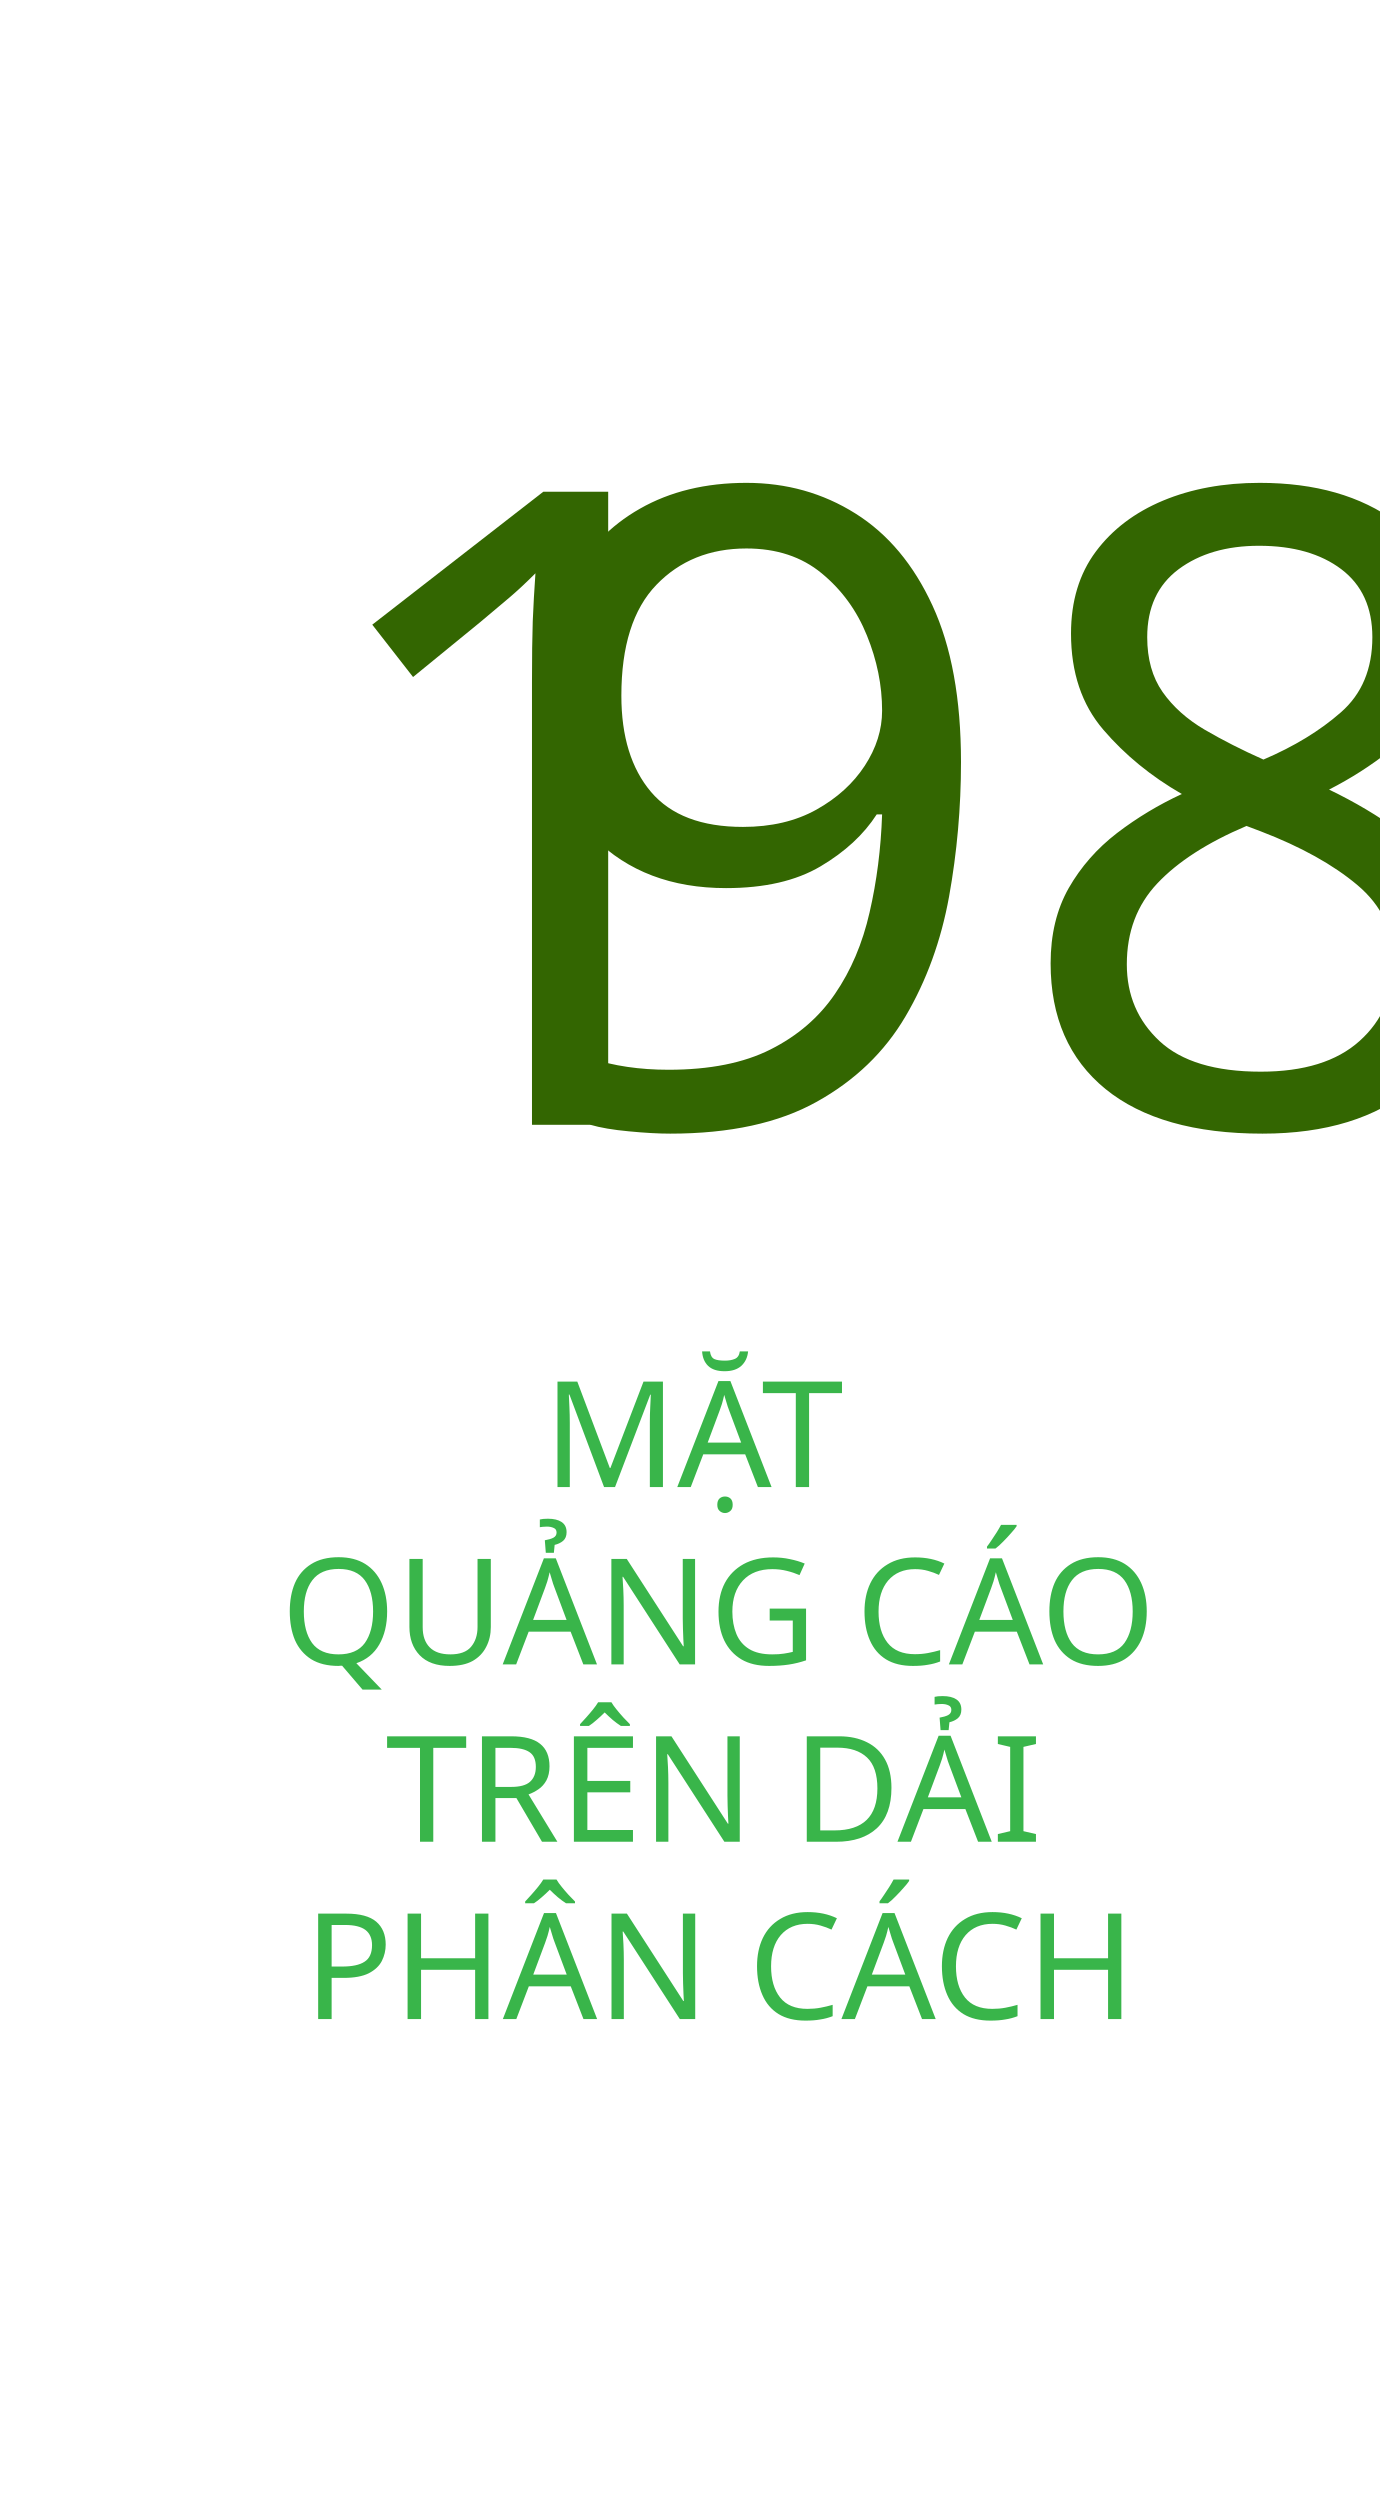
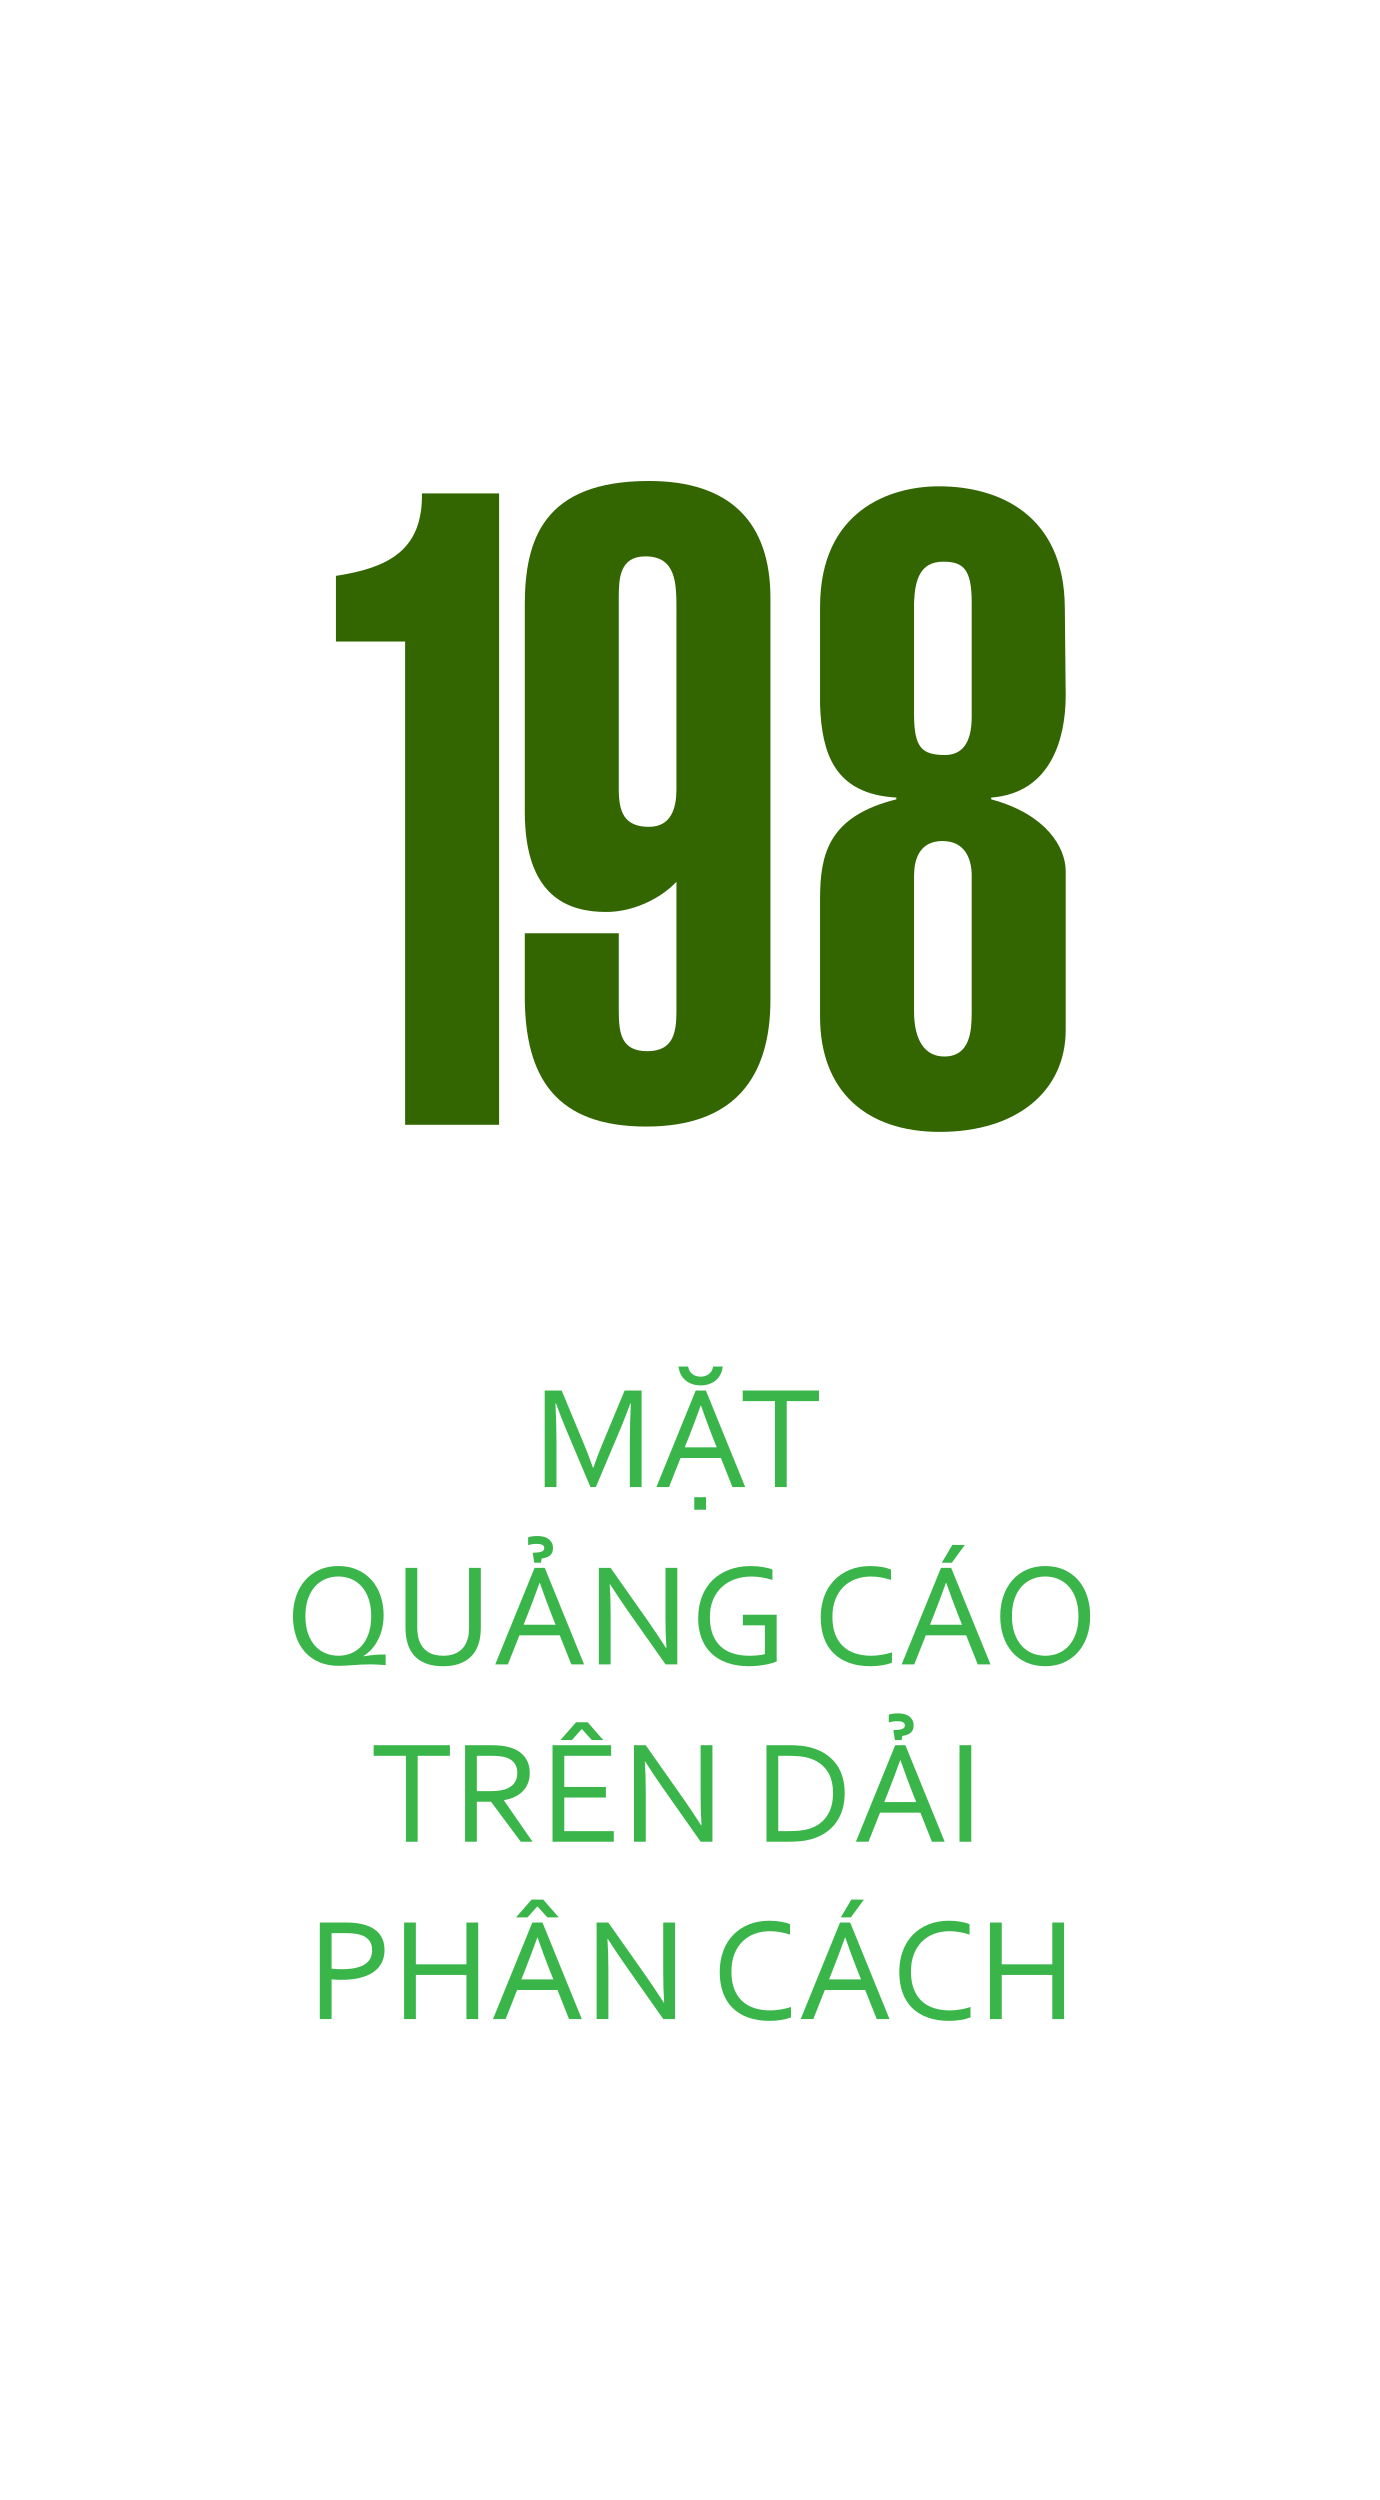
<svg xmlns="http://www.w3.org/2000/svg" version="1.1" id="Layer_1" x="0px" y="0px" width="112px" height="203px" viewBox="0 0 112 203" enable-background="new 0 0 112 203" xml:space="preserve">
-   <text transform="matrix(1 0 0 1 23.8219 91.333)">
-     <tspan x="0" y="0" fill="#336601" font-family="'Helvetica-UltraCompressed'" font-size="72" letter-spacing="-7">1</tspan>
-     <tspan x="16.775" y="0" fill="#336601" font-family="'Helvetica-UltraCompressed'" font-size="72">98</tspan>
-   </text>
-   <text transform="matrix(1 0 0 1 44.1118 120.7497)">
-     <tspan x="0" y="0" fill="#39B54A" font-family="'Corbel'" font-size="12">MẶT</tspan>
-     <tspan x="-21.316" y="14.4" fill="#39B54A" font-family="'Corbel'" font-size="12">QUẢNG CÁO</tspan>
-     <tspan x="-12.806" y="28.8" fill="#39B54A" font-family="'Corbel'" font-size="12">TRÊN DẢI</tspan>
-     <tspan x="-19.433" y="43.2" fill="#39B54A" font-family="'Corbel'" font-size="12">PHÂN CÁCH</tspan>
-   </text>
+   <g>
+     <path fill="#336601" d="M27.278,46.761c4.177-0.648,7.057-2.016,6.984-6.697h6.265v51.269h-7.633V52.09h-5.616V46.761z" />
+     <path fill="#336601" d="M42.613,49.137c0-5.328,1.513-10.081,10.081-10.081c6.553,0,9.865,3.312,9.865,9.505V81.18   c0,6.336-2.952,10.297-10.081,10.297c-7.272,0-9.865-3.888-9.865-10.585V75.78h7.633v6.336c0,1.8,0.216,3.24,2.305,3.24   c2.088,0,2.376-1.44,2.376-3.24V71.604c-1.368,1.44-3.601,2.448-5.688,2.448c-3.024,0-6.625-1.152-6.625-8.137V49.137z    M50.246,64.115c0,1.8,0.433,3.024,2.448,3.024c1.8,0,2.232-1.512,2.232-3.024V49.498c0-2.088,0-4.32-2.521-4.32   c-2.088,0-2.16,1.8-2.16,3.312V64.115z" />
+     <path fill="#336601" d="M66.589,72.971c0-3.672,0.721-6.696,6.192-8.064v-0.144c-5.04-0.288-6.048-3.6-6.192-7.489v-7.993   c0-7.849,5.688-9.793,9.649-9.793c4.968,0,10.152,2.376,10.225,9.793l0.072,7.201c0,3.528-1.225,7.921-6.049,8.281v0.144   c4.536,1.224,6.049,3.96,6.049,5.833v12.889c0,4.968-3.961,8.281-10.226,8.281c-5.977,0-9.721-3.312-9.721-9.361V72.971z    M78.902,48.921c0-2.664-0.648-3.312-2.305-3.312c-1.872,0-2.304,1.44-2.376,3.312v9.073c0,2.736,0.648,3.312,2.521,3.312   c1.296,0,2.16-0.864,2.16-3.097V48.921z M78.902,71.099c0-1.296-0.504-2.808-2.376-2.808s-2.305,1.512-2.305,2.808v11.017   c0,2.448,0.937,3.672,2.448,3.672c2.16,0,2.232-2.16,2.232-3.672V71.099z" />
+   </g>
+   <g>
+     <path fill="#39B54A" d="M48.383,120.75h-0.439l-1.975-4.682c-0.273-0.645-0.547-1.346-0.82-2.104h-0.047   c0.055,1.09,0.082,2.088,0.082,2.994v3.791h-0.955v-7.84h1.377l1.846,4.436c0.211,0.508,0.443,1.119,0.697,1.834h0.029   c0.281-0.793,0.514-1.404,0.697-1.834l1.846-4.436h1.377v7.84h-0.955v-3.791c0-0.887,0.027-1.885,0.082-2.994h-0.047   c-0.289,0.801-0.562,1.502-0.82,2.104L48.383,120.75z" />
+     <path fill="#39B54A" d="M53.299,120.75l3.193-7.84h0.826l3.193,7.84h-1.037l-0.936-2.361h-3.278l-0.937,2.361H53.299z    M56.891,111.785c0.109,0,0.221-0.015,0.332-0.044s0.213-0.077,0.307-0.144s0.174-0.151,0.24-0.255s0.111-0.229,0.135-0.378h0.779   c-0.027,0.25-0.092,0.47-0.193,0.659s-0.23,0.349-0.389,0.478s-0.342,0.227-0.549,0.293s-0.428,0.1-0.662,0.1   s-0.455-0.033-0.662-0.1s-0.389-0.164-0.547-0.293s-0.289-0.288-0.391-0.478s-0.166-0.409-0.193-0.659h0.779   c0.023,0.148,0.068,0.274,0.135,0.378s0.146,0.188,0.24,0.255s0.197,0.114,0.309,0.144S56.781,111.785,56.891,111.785z    M56.896,114.128c-0.35,0.976-0.684,1.862-1.002,2.66l-0.293,0.738H58.2l-0.297-0.738c-0.321-0.812-0.649-1.699-0.983-2.661H56.896   z M56.375,122.589v-1.014h0.955v1.014H56.375z" />
+     <path fill="#39B54A" d="M63.881,120.75h-0.955v-6.979h-2.619v-0.861H66.5v0.861h-2.619V120.75z" />
+     <path fill="#39B54A" d="M31.15,131.153c0,0.375-0.039,0.73-0.117,1.066s-0.189,0.646-0.334,0.929s-0.316,0.536-0.518,0.759   s-0.424,0.41-0.666,0.562v0.023c0.324-0.051,0.631-0.09,0.92-0.117s0.582-0.037,0.879-0.029v0.861   c-0.184-0.012-0.383-0.024-0.598-0.038s-0.463-0.021-0.744-0.021c-0.211,0-0.424,0.006-0.639,0.018s-0.428,0.025-0.639,0.041   s-0.418,0.029-0.621,0.041s-0.396,0.018-0.58,0.018c-0.582,0-1.102-0.098-1.561-0.293s-0.848-0.47-1.164-0.823   s-0.559-0.778-0.727-1.274s-0.252-1.043-0.252-1.641s0.088-1.146,0.262-1.644s0.42-0.927,0.738-1.286s0.703-0.64,1.156-0.841   s0.961-0.302,1.523-0.302c0.574,0,1.09,0.101,1.545,0.302s0.84,0.479,1.156,0.835s0.559,0.777,0.727,1.266   S31.15,130.583,31.15,131.153z M30.143,131.235c0-0.527-0.068-0.992-0.205-1.395s-0.324-0.738-0.564-1.008s-0.523-0.474-0.85-0.612   s-0.678-0.208-1.053-0.208s-0.725,0.069-1.051,0.208s-0.609,0.343-0.85,0.612s-0.43,0.605-0.566,1.008s-0.205,0.867-0.205,1.395   s0.07,0.991,0.209,1.392s0.328,0.735,0.568,1.005s0.523,0.473,0.85,0.609s0.678,0.205,1.057,0.205c0.375,0,0.725-0.068,1.047-0.205   s0.604-0.34,0.844-0.609s0.428-0.604,0.564-1.005S30.143,131.763,30.143,131.235z" />
+     <path fill="#39B54A" d="M35.984,134.446c0.285,0,0.539-0.033,0.76-0.1s0.412-0.16,0.576-0.281s0.301-0.267,0.41-0.437   s0.193-0.358,0.252-0.565c0.039-0.129,0.066-0.272,0.082-0.431s0.023-0.312,0.023-0.46v-4.863h0.955v4.84   c0,0.184-0.01,0.375-0.029,0.574s-0.051,0.385-0.094,0.557c-0.074,0.289-0.186,0.557-0.334,0.803s-0.342,0.459-0.58,0.639   s-0.523,0.32-0.857,0.422s-0.727,0.152-1.176,0.152c-0.43,0-0.807-0.047-1.131-0.141s-0.602-0.224-0.834-0.39   s-0.424-0.363-0.572-0.592s-0.264-0.478-0.346-0.747c-0.059-0.195-0.1-0.404-0.125-0.627s-0.039-0.439-0.039-0.65v-4.84h0.955   v4.863c0,0.176,0.014,0.356,0.039,0.542s0.064,0.354,0.119,0.507c0.137,0.379,0.365,0.678,0.684,0.896   S35.461,134.446,35.984,134.446z" />
+     <path fill="#39B54A" d="M40.215,135.149l3.193-7.84h0.826l3.193,7.84h-1.037l-0.936-2.361h-3.278l-0.937,2.361H40.215z    M43.812,128.528c-0.35,0.976-0.684,1.862-1.002,2.66l-0.293,0.738h2.599l-0.297-0.738c-0.321-0.812-0.649-1.699-0.983-2.661   H43.812z M43.256,126.085c0.145-0.008,0.275-0.017,0.391-0.026s0.213-0.027,0.295-0.053s0.145-0.062,0.188-0.111   s0.064-0.114,0.064-0.196c0-0.074-0.02-0.134-0.061-0.179s-0.094-0.079-0.156-0.103s-0.133-0.038-0.211-0.044   s-0.154-0.009-0.229-0.009c-0.148,0-0.277,0.011-0.387,0.032s-0.197,0.044-0.264,0.067v-0.627c0.07-0.031,0.166-0.058,0.287-0.079   s0.283-0.032,0.486-0.032c0.137,0,0.279,0.015,0.426,0.044s0.279,0.082,0.4,0.158s0.221,0.178,0.299,0.305s0.117,0.288,0.117,0.483   c0,0.148-0.023,0.272-0.072,0.372s-0.115,0.181-0.199,0.243s-0.182,0.111-0.293,0.146s-0.23,0.064-0.355,0.088l-0.053,0.328h-0.545   L43.256,126.085z" />
+     <path fill="#39B54A" d="M52.654,131.681c0.48,0.691,0.955,1.402,1.424,2.133h0.035c-0.051-0.762-0.076-1.539-0.076-2.332v-4.172   h0.961v7.84h-0.955l-3.076-4.371c-0.531-0.762-1.006-1.473-1.424-2.133h-0.035c0.051,0.715,0.076,1.549,0.076,2.502v4.002h-0.955   v-7.84h0.949L52.654,131.681z" />
+     <path fill="#39B54A" d="M62.111,131.979h-1.787v-0.861h2.742v3.791c-0.082,0.043-0.201,0.087-0.359,0.132s-0.34,0.087-0.543,0.126   s-0.42,0.07-0.652,0.094s-0.463,0.035-0.689,0.035c-0.672,0-1.264-0.092-1.777-0.275s-0.945-0.443-1.293-0.779   s-0.611-0.744-0.791-1.225s-0.27-1.016-0.27-1.605c0-0.641,0.1-1.223,0.296-1.746s0.481-0.971,0.855-1.342s0.825-0.657,1.354-0.858   s1.111-0.302,1.748-0.302c0.172,0,0.344,0.007,0.516,0.021s0.336,0.033,0.492,0.059s0.301,0.056,0.434,0.091   s0.244,0.072,0.334,0.111v0.844c-0.234-0.078-0.504-0.144-0.809-0.196s-0.609-0.079-0.914-0.079c-0.445,0-0.869,0.067-1.273,0.202   s-0.762,0.339-1.07,0.612s-0.555,0.616-0.738,1.028s-0.275,0.896-0.275,1.45c0,0.543,0.076,1.012,0.229,1.406   s0.369,0.721,0.647,0.979c0.279,0.258,0.618,0.448,1.016,0.571s0.84,0.185,1.327,0.185c0.225,0,0.447-0.012,0.668-0.035   c0.219-0.023,0.414-0.057,0.584-0.1V131.979z" />
+     <path fill="#39B54A" d="M70.723,128.013c-0.439,0-0.85,0.069-1.23,0.208c-0.383,0.139-0.713,0.346-0.994,0.621   s-0.502,0.617-0.664,1.025s-0.244,0.884-0.244,1.427c0,0.539,0.076,1.007,0.227,1.403c0.149,0.396,0.363,0.725,0.641,0.984   c0.275,0.26,0.609,0.452,0.998,0.577c0.391,0.125,0.824,0.188,1.303,0.188c0.131,0,0.269-0.007,0.415-0.021   c0.146-0.014,0.294-0.033,0.442-0.059s0.292-0.055,0.433-0.088c0.14-0.033,0.266-0.069,0.376-0.108v0.844   c-0.23,0.09-0.498,0.159-0.803,0.208s-0.617,0.073-0.938,0.073c-0.652,0-1.23-0.091-1.734-0.272s-0.926-0.442-1.268-0.782   s-0.602-0.755-0.777-1.245s-0.264-1.046-0.264-1.667c0-0.609,0.094-1.17,0.279-1.682s0.453-0.951,0.803-1.318   s0.773-0.653,1.271-0.858s1.057-0.308,1.678-0.308c0.164,0,0.326,0.007,0.486,0.021s0.314,0.033,0.461,0.059   s0.281,0.056,0.406,0.091s0.232,0.072,0.322,0.111v0.844c-0.236-0.078-0.496-0.144-0.777-0.196   C71.29,128.039,71.008,128.013,70.723,128.013z" />
+     <path fill="#39B54A" d="M73.215,135.149l3.193-7.84h0.826l3.193,7.84h-1.037l-0.936-2.361h-3.278l-0.937,2.361H73.215z    M76.812,128.528c-0.35,0.976-0.684,1.862-1.002,2.66l-0.293,0.738h2.599l-0.297-0.738c-0.321-0.812-0.649-1.699-0.983-2.661   H76.812z M78.348,125.446l-1.061,1.447h-0.814l0.855-1.447H78.348z" />
+     <path fill="#39B54A" d="M88.52,131.235c0,0.594-0.085,1.139-0.256,1.635c-0.17,0.496-0.414,0.924-0.732,1.283   c-0.317,0.359-0.699,0.64-1.147,0.841s-0.948,0.302-1.503,0.302c-0.573,0-1.086-0.101-1.54-0.302   c-0.453-0.201-0.837-0.481-1.151-0.841c-0.313-0.359-0.554-0.787-0.721-1.283c-0.166-0.496-0.25-1.041-0.25-1.635   c0-0.598,0.086-1.146,0.26-1.644c0.172-0.498,0.416-0.927,0.732-1.286c0.315-0.359,0.697-0.64,1.147-0.841   c0.449-0.201,0.953-0.302,1.511-0.302c0.57,0,1.08,0.101,1.532,0.302c0.451,0.201,0.834,0.481,1.147,0.841   c0.314,0.359,0.555,0.788,0.721,1.286C88.437,130.09,88.52,130.638,88.52,131.235z M87.57,131.235c0-0.527-0.068-0.992-0.207-1.395   s-0.328-0.738-0.571-1.008s-0.529-0.474-0.858-0.612c-0.33-0.139-0.686-0.208-1.064-0.208s-0.732,0.069-1.062,0.208   s-0.617,0.343-0.859,0.612s-0.434,0.605-0.572,1.008c-0.138,0.402-0.207,0.867-0.207,1.395s0.07,0.991,0.211,1.392   s0.332,0.735,0.574,1.005c0.243,0.27,0.529,0.473,0.859,0.609s0.686,0.205,1.068,0.205c0.38,0,0.732-0.068,1.059-0.205   c0.325-0.137,0.609-0.34,0.853-0.609s0.433-0.604,0.571-1.005S87.57,131.763,87.57,131.235z" />
+     <path fill="#39B54A" d="M33.914,149.55h-0.955v-6.979H30.34v-0.861h6.193v0.861h-2.619V149.55z" />
+     <path fill="#39B54A" d="M38.719,146.303v3.247h-0.955v-7.84h2.03c0.343,0,0.636,0.013,0.875,0.038   c0.24,0.025,0.46,0.065,0.659,0.12c0.546,0.148,0.963,0.401,1.252,0.759s0.434,0.804,0.434,1.339c0,0.316-0.051,0.6-0.152,0.85   s-0.244,0.467-0.428,0.65s-0.404,0.334-0.66,0.451s-0.539,0.203-0.852,0.258v0.023l2.32,3.352h-0.955l-2.414-3.247H38.719z    M38.719,142.571v2.871h0.943c0.293,0,0.543-0.01,0.75-0.029s0.393-0.055,0.557-0.105c0.332-0.102,0.588-0.264,0.768-0.486   s0.27-0.514,0.27-0.873c-0.004-0.336-0.09-0.606-0.258-0.812s-0.4-0.353-0.697-0.442c-0.141-0.043-0.309-0.074-0.504-0.094   s-0.443-0.029-0.744-0.029H38.719z" />
+     <path fill="#39B54A" d="M45.82,148.688h4.02v0.861h-4.975v-7.84h4.758v0.861H45.82v2.531h3.381v0.861H45.82V148.688z    M47.719,139.846l1.266,1.447h-0.926l-0.803-0.885h-0.023l-0.797,0.885H45.51l1.266-1.447H47.719z" />
+     <path fill="#39B54A" d="M55.506,146.081c0.48,0.691,0.955,1.402,1.424,2.133h0.035c-0.051-0.762-0.076-1.54-0.076-2.333v-4.172   h0.961v7.84h-0.955l-3.076-4.372c-0.531-0.762-1.006-1.473-1.424-2.133h-0.035c0.051,0.715,0.076,1.549,0.076,2.502v4.002H51.48   v-7.84h0.949L55.506,146.081z" />
+     <path fill="#39B54A" d="M68.59,145.594c0,0.457-0.057,0.887-0.17,1.289s-0.285,0.765-0.514,1.087   c-0.229,0.323-0.514,0.601-0.855,0.835s-0.74,0.416-1.197,0.545c-0.262,0.074-0.545,0.126-0.85,0.155s-0.635,0.044-0.99,0.044   h-1.775v-7.84h1.793c0.355,0,0.686,0.015,0.99,0.044s0.588,0.081,0.85,0.155c0.457,0.129,0.855,0.309,1.197,0.539   s0.625,0.503,0.85,0.817s0.393,0.668,0.504,1.061S68.59,145.141,68.59,145.594z M67.641,145.594c0-0.754-0.166-1.365-0.5-1.834   c-0.332-0.469-0.809-0.801-1.43-0.996c-0.238-0.074-0.504-0.125-0.797-0.152s-0.623-0.041-0.99-0.041h-0.73v6.118h0.73   c0.367,0,0.697-0.014,0.99-0.041s0.559-0.078,0.797-0.152c0.621-0.195,1.098-0.538,1.43-1.026   C67.475,146.981,67.641,146.356,67.641,145.594z" />
+     <path fill="#39B54A" d="M69.498,149.55l3.193-7.84h0.826l3.193,7.84h-1.037l-0.937-2.362h-3.278l-0.936,2.362H69.498z    M73.096,142.928c-0.35,0.976-0.684,1.862-1.002,2.66l-0.293,0.738h2.598l-0.297-0.738c-0.322-0.812-0.649-1.699-0.982-2.661   H73.096z M72.539,140.485c0.145-0.008,0.273-0.017,0.389-0.026s0.215-0.027,0.297-0.053s0.145-0.062,0.188-0.111   s0.064-0.114,0.064-0.196c0-0.074-0.021-0.134-0.062-0.179s-0.092-0.079-0.154-0.103s-0.133-0.038-0.211-0.044   s-0.154-0.009-0.229-0.009c-0.148,0-0.277,0.011-0.387,0.032s-0.197,0.044-0.264,0.067v-0.627c0.07-0.031,0.166-0.058,0.287-0.079   s0.283-0.032,0.486-0.032c0.137,0,0.277,0.015,0.424,0.044s0.281,0.082,0.402,0.158s0.221,0.178,0.299,0.305   s0.117,0.288,0.117,0.483c0,0.148-0.025,0.272-0.074,0.372s-0.115,0.181-0.199,0.243s-0.182,0.111-0.293,0.146   s-0.229,0.064-0.354,0.088l-0.053,0.328h-0.545L72.539,140.485z" />
+     <path fill="#39B54A" d="M77.912,149.55v-7.84h0.955v7.84H77.912z" />
+     <path fill="#39B54A" d="M26.924,163.95h-0.955v-7.84h2.171c0.323,0,0.624,0.02,0.898,0.059s0.528,0.1,0.758,0.182   c0.468,0.168,0.823,0.419,1.065,0.753s0.363,0.745,0.363,1.233c0,0.398-0.08,0.749-0.237,1.052   c-0.158,0.303-0.388,0.556-0.688,0.759c-0.3,0.203-0.666,0.356-1.096,0.46c-0.432,0.104-0.92,0.155-1.467,0.155   c-0.262,0-0.532-0.012-0.812-0.035V163.95z M26.924,159.854c0.129,0.016,0.264,0.027,0.404,0.035s0.273,0.012,0.398,0.012   c0.449,0,0.832-0.035,1.148-0.105s0.574-0.173,0.773-0.308s0.344-0.299,0.434-0.492s0.135-0.413,0.135-0.659   c0-0.305-0.074-0.555-0.221-0.75s-0.354-0.344-0.623-0.445c-0.168-0.062-0.361-0.106-0.58-0.132s-0.473-0.038-0.762-0.038h-1.107   V159.854z" />
+     <path fill="#39B54A" d="M33.768,159.503h4.107v-3.393h0.955v7.84h-0.955v-3.586h-4.107v3.586h-0.955v-7.84h0.955V159.503z" />
+     <path fill="#39B54A" d="M40.031,163.95l3.193-7.84h0.826l3.193,7.84h-1.037l-0.937-2.361h-3.278l-0.936,2.361H40.031z    M44.109,154.247l1.266,1.447h-0.926l-0.803-0.885h-0.023l-0.797,0.885H41.9l1.266-1.447H44.109z M43.629,157.329   c-0.35,0.976-0.684,1.862-1.002,2.66l-0.293,0.738h2.598l-0.297-0.738c-0.322-0.812-0.649-1.698-0.982-2.66H43.629z" />
+     <path fill="#39B54A" d="M52.471,160.481c0.48,0.691,0.955,1.402,1.424,2.133h0.035c-0.051-0.762-0.076-1.539-0.076-2.332v-4.172   h0.961v7.84h-0.955l-3.076-4.371c-0.531-0.762-1.006-1.473-1.424-2.133h-0.035c0.051,0.715,0.076,1.549,0.076,2.502v4.002h-0.955   v-7.84h0.949L52.471,160.481z" />
+     <path fill="#39B54A" d="M62.522,156.813c-0.438,0-0.849,0.069-1.231,0.208c-0.381,0.139-0.713,0.346-0.993,0.621   s-0.503,0.617-0.665,1.025s-0.242,0.884-0.242,1.427c0,0.539,0.074,1.007,0.225,1.403s0.364,0.725,0.641,0.984   c0.277,0.26,0.61,0.452,1,0.577c0.389,0.125,0.823,0.188,1.302,0.188c0.13,0,0.269-0.007,0.415-0.021s0.293-0.033,0.441-0.059   s0.293-0.055,0.434-0.088s0.266-0.069,0.377-0.108v0.844c-0.23,0.09-0.498,0.159-0.803,0.208s-0.617,0.073-0.938,0.073   c-0.652,0-1.23-0.091-1.734-0.272s-0.928-0.442-1.27-0.782s-0.6-0.755-0.775-1.245s-0.264-1.046-0.264-1.667   c0-0.609,0.092-1.17,0.277-1.682s0.453-0.951,0.803-1.318s0.773-0.653,1.271-0.858s1.059-0.308,1.68-0.308   c0.164,0,0.326,0.007,0.486,0.021s0.312,0.033,0.459,0.059s0.283,0.056,0.408,0.091s0.232,0.072,0.322,0.111v0.844   c-0.238-0.078-0.497-0.144-0.777-0.196C63.09,156.84,62.807,156.813,62.522,156.813z" />
+     <path fill="#39B54A" d="M65.016,163.95l3.193-7.84h0.826l3.193,7.84h-1.037l-0.937-2.361h-3.278l-0.936,2.361H65.016z    M68.613,157.329c-0.35,0.976-0.684,1.862-1.002,2.66l-0.293,0.738h2.598l-0.297-0.738c-0.322-0.812-0.649-1.698-0.982-2.66H68.613   z M70.148,154.247l-1.061,1.447h-0.814l0.855-1.447H70.148z" />
+     <path fill="#39B54A" d="M77.101,156.813c-0.438,0-0.849,0.069-1.231,0.208c-0.381,0.139-0.713,0.346-0.993,0.621   s-0.503,0.617-0.665,1.025s-0.242,0.884-0.242,1.427c0,0.539,0.074,1.007,0.225,1.403s0.364,0.725,0.641,0.984   c0.277,0.26,0.61,0.452,1,0.577c0.389,0.125,0.823,0.188,1.302,0.188c0.13,0,0.269-0.007,0.415-0.021s0.293-0.033,0.441-0.059   s0.293-0.055,0.434-0.088s0.266-0.069,0.377-0.108v0.844c-0.23,0.09-0.498,0.159-0.803,0.208s-0.617,0.073-0.938,0.073   c-0.652,0-1.23-0.091-1.734-0.272s-0.928-0.442-1.27-0.782s-0.6-0.755-0.775-1.245s-0.264-1.046-0.264-1.667   c0-0.609,0.092-1.17,0.277-1.682s0.453-0.951,0.803-1.318s0.773-0.653,1.271-0.858s1.059-0.308,1.68-0.308   c0.164,0,0.326,0.007,0.486,0.021s0.312,0.033,0.459,0.059s0.283,0.056,0.408,0.091s0.232,0.072,0.322,0.111v0.844   c-0.238-0.078-0.497-0.144-0.777-0.196C77.668,156.84,77.385,156.813,77.101,156.813z" />
+     <path fill="#39B54A" d="M81.34,159.503h4.107v-3.393h0.955v7.84h-0.955v-3.586H81.34v3.586h-0.955v-7.84h0.955V159.503z" />
+   </g>
</svg>
